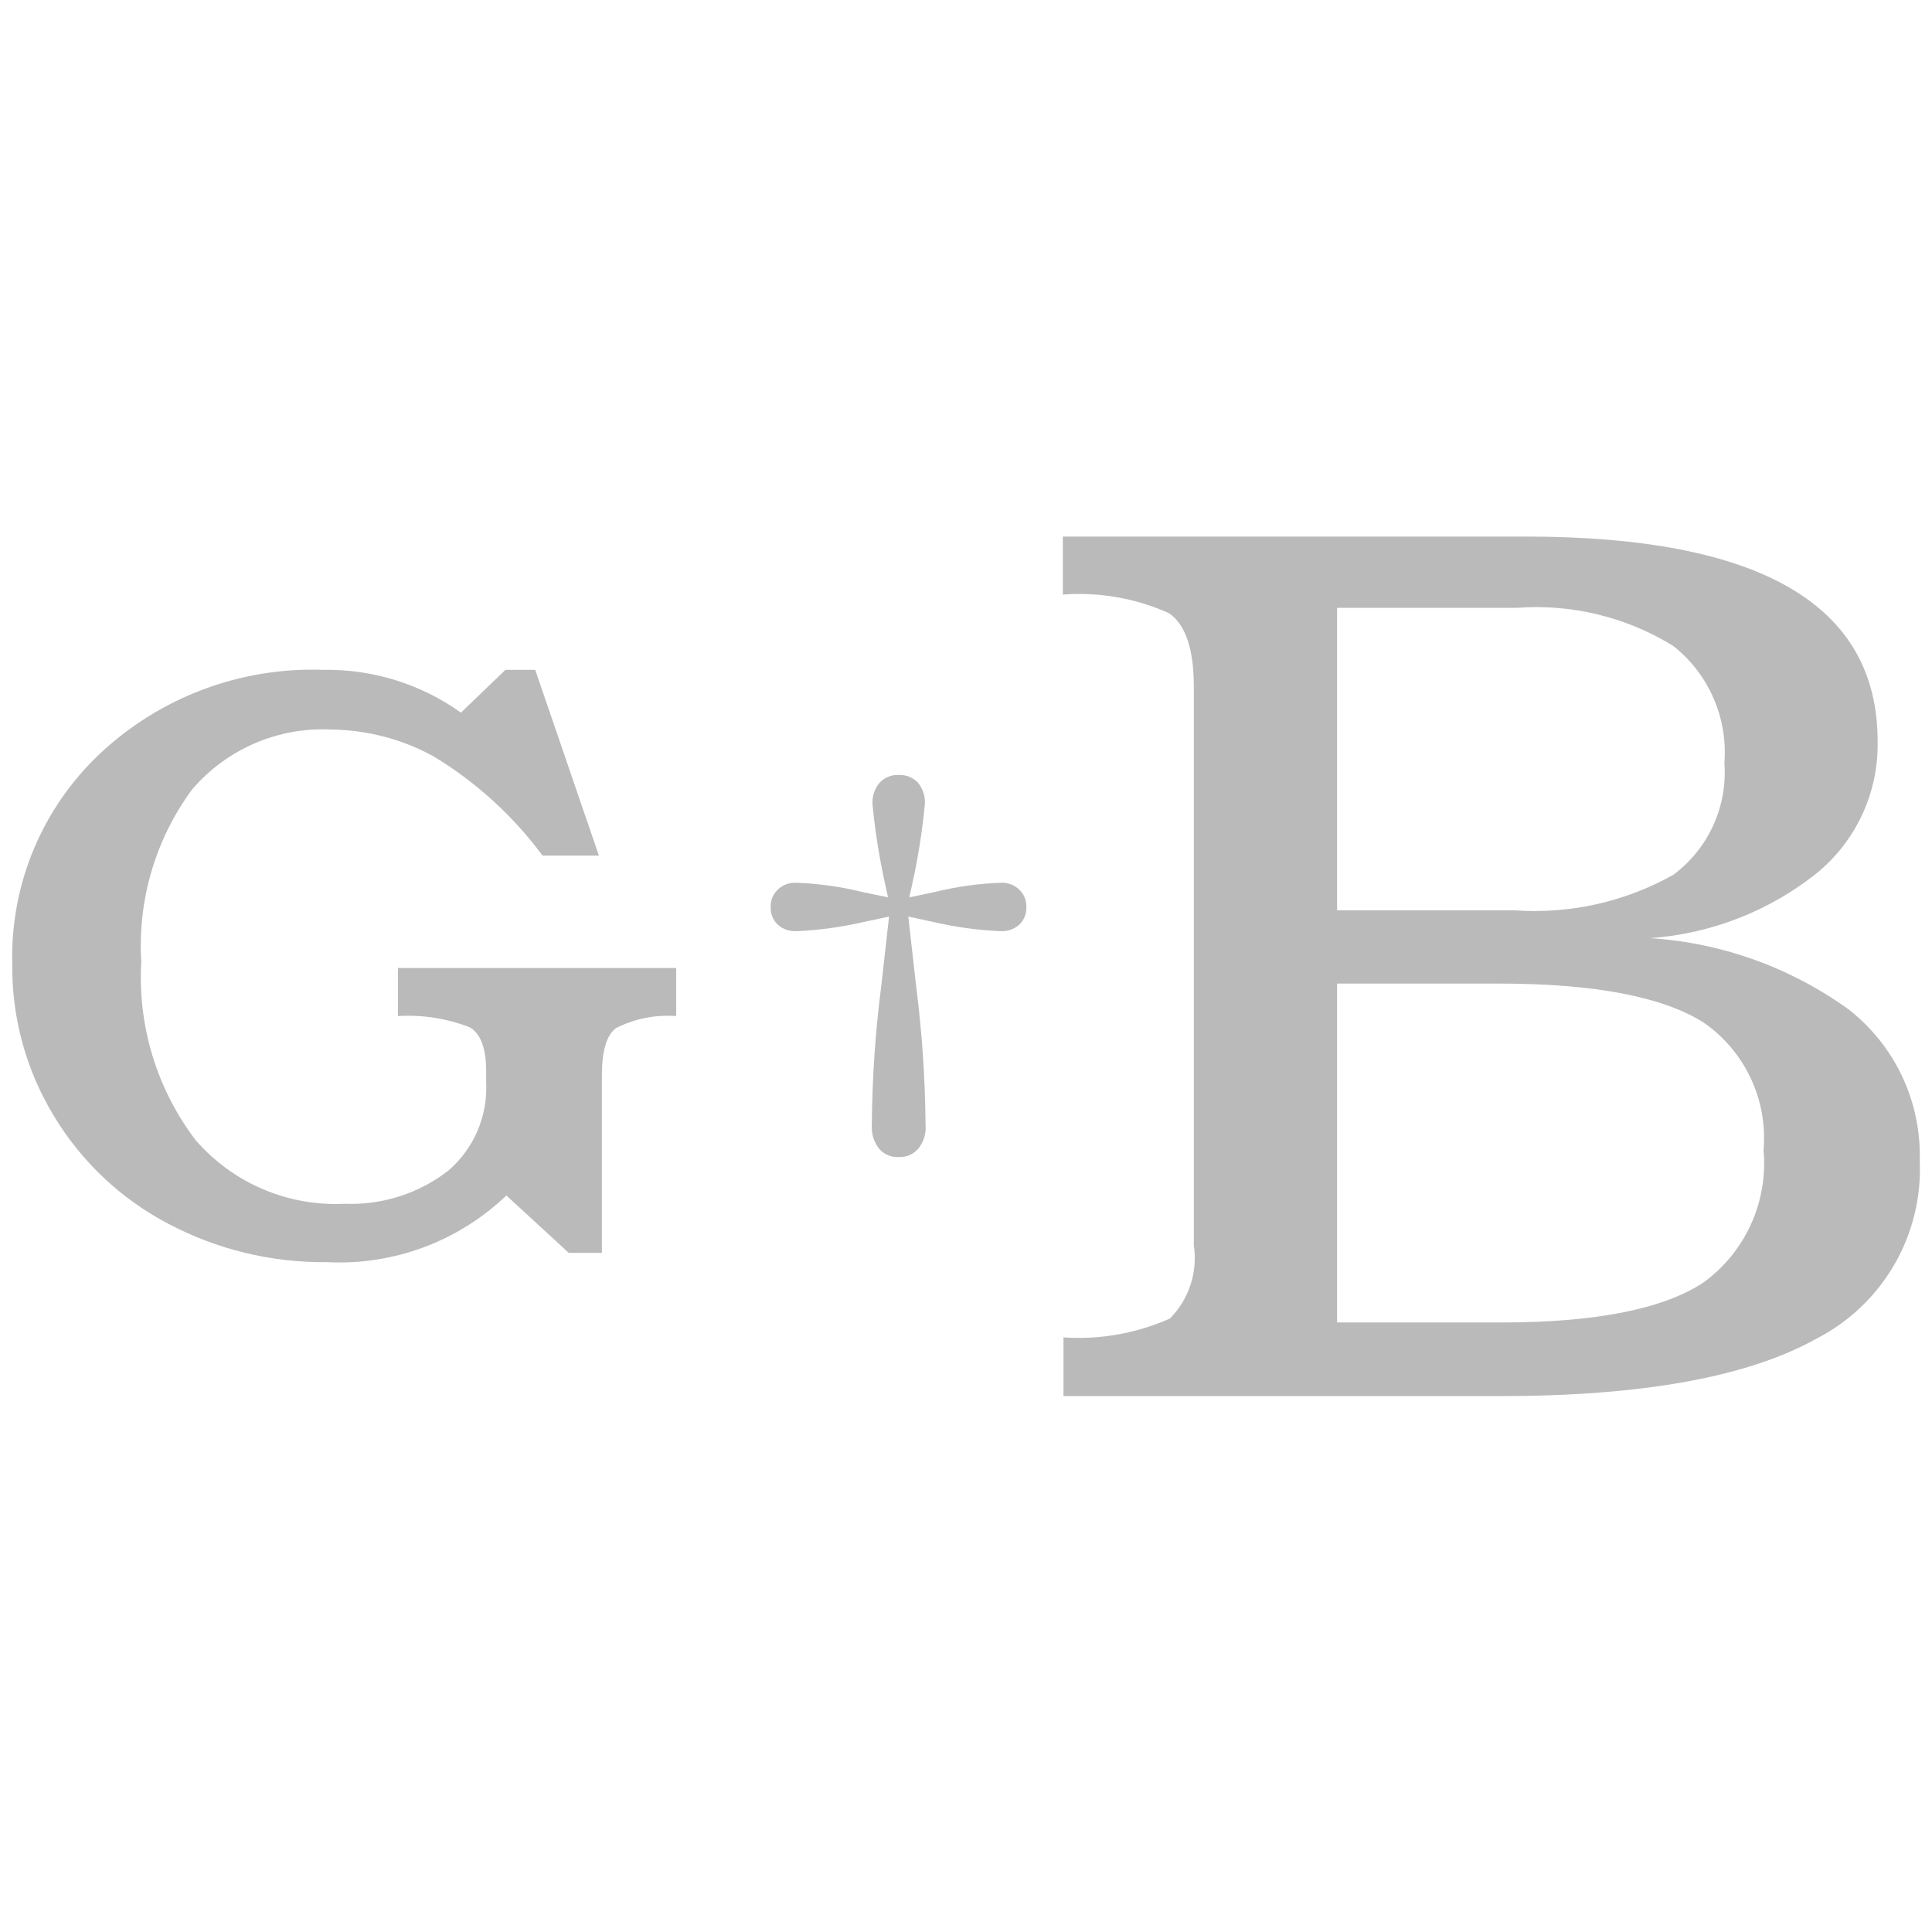
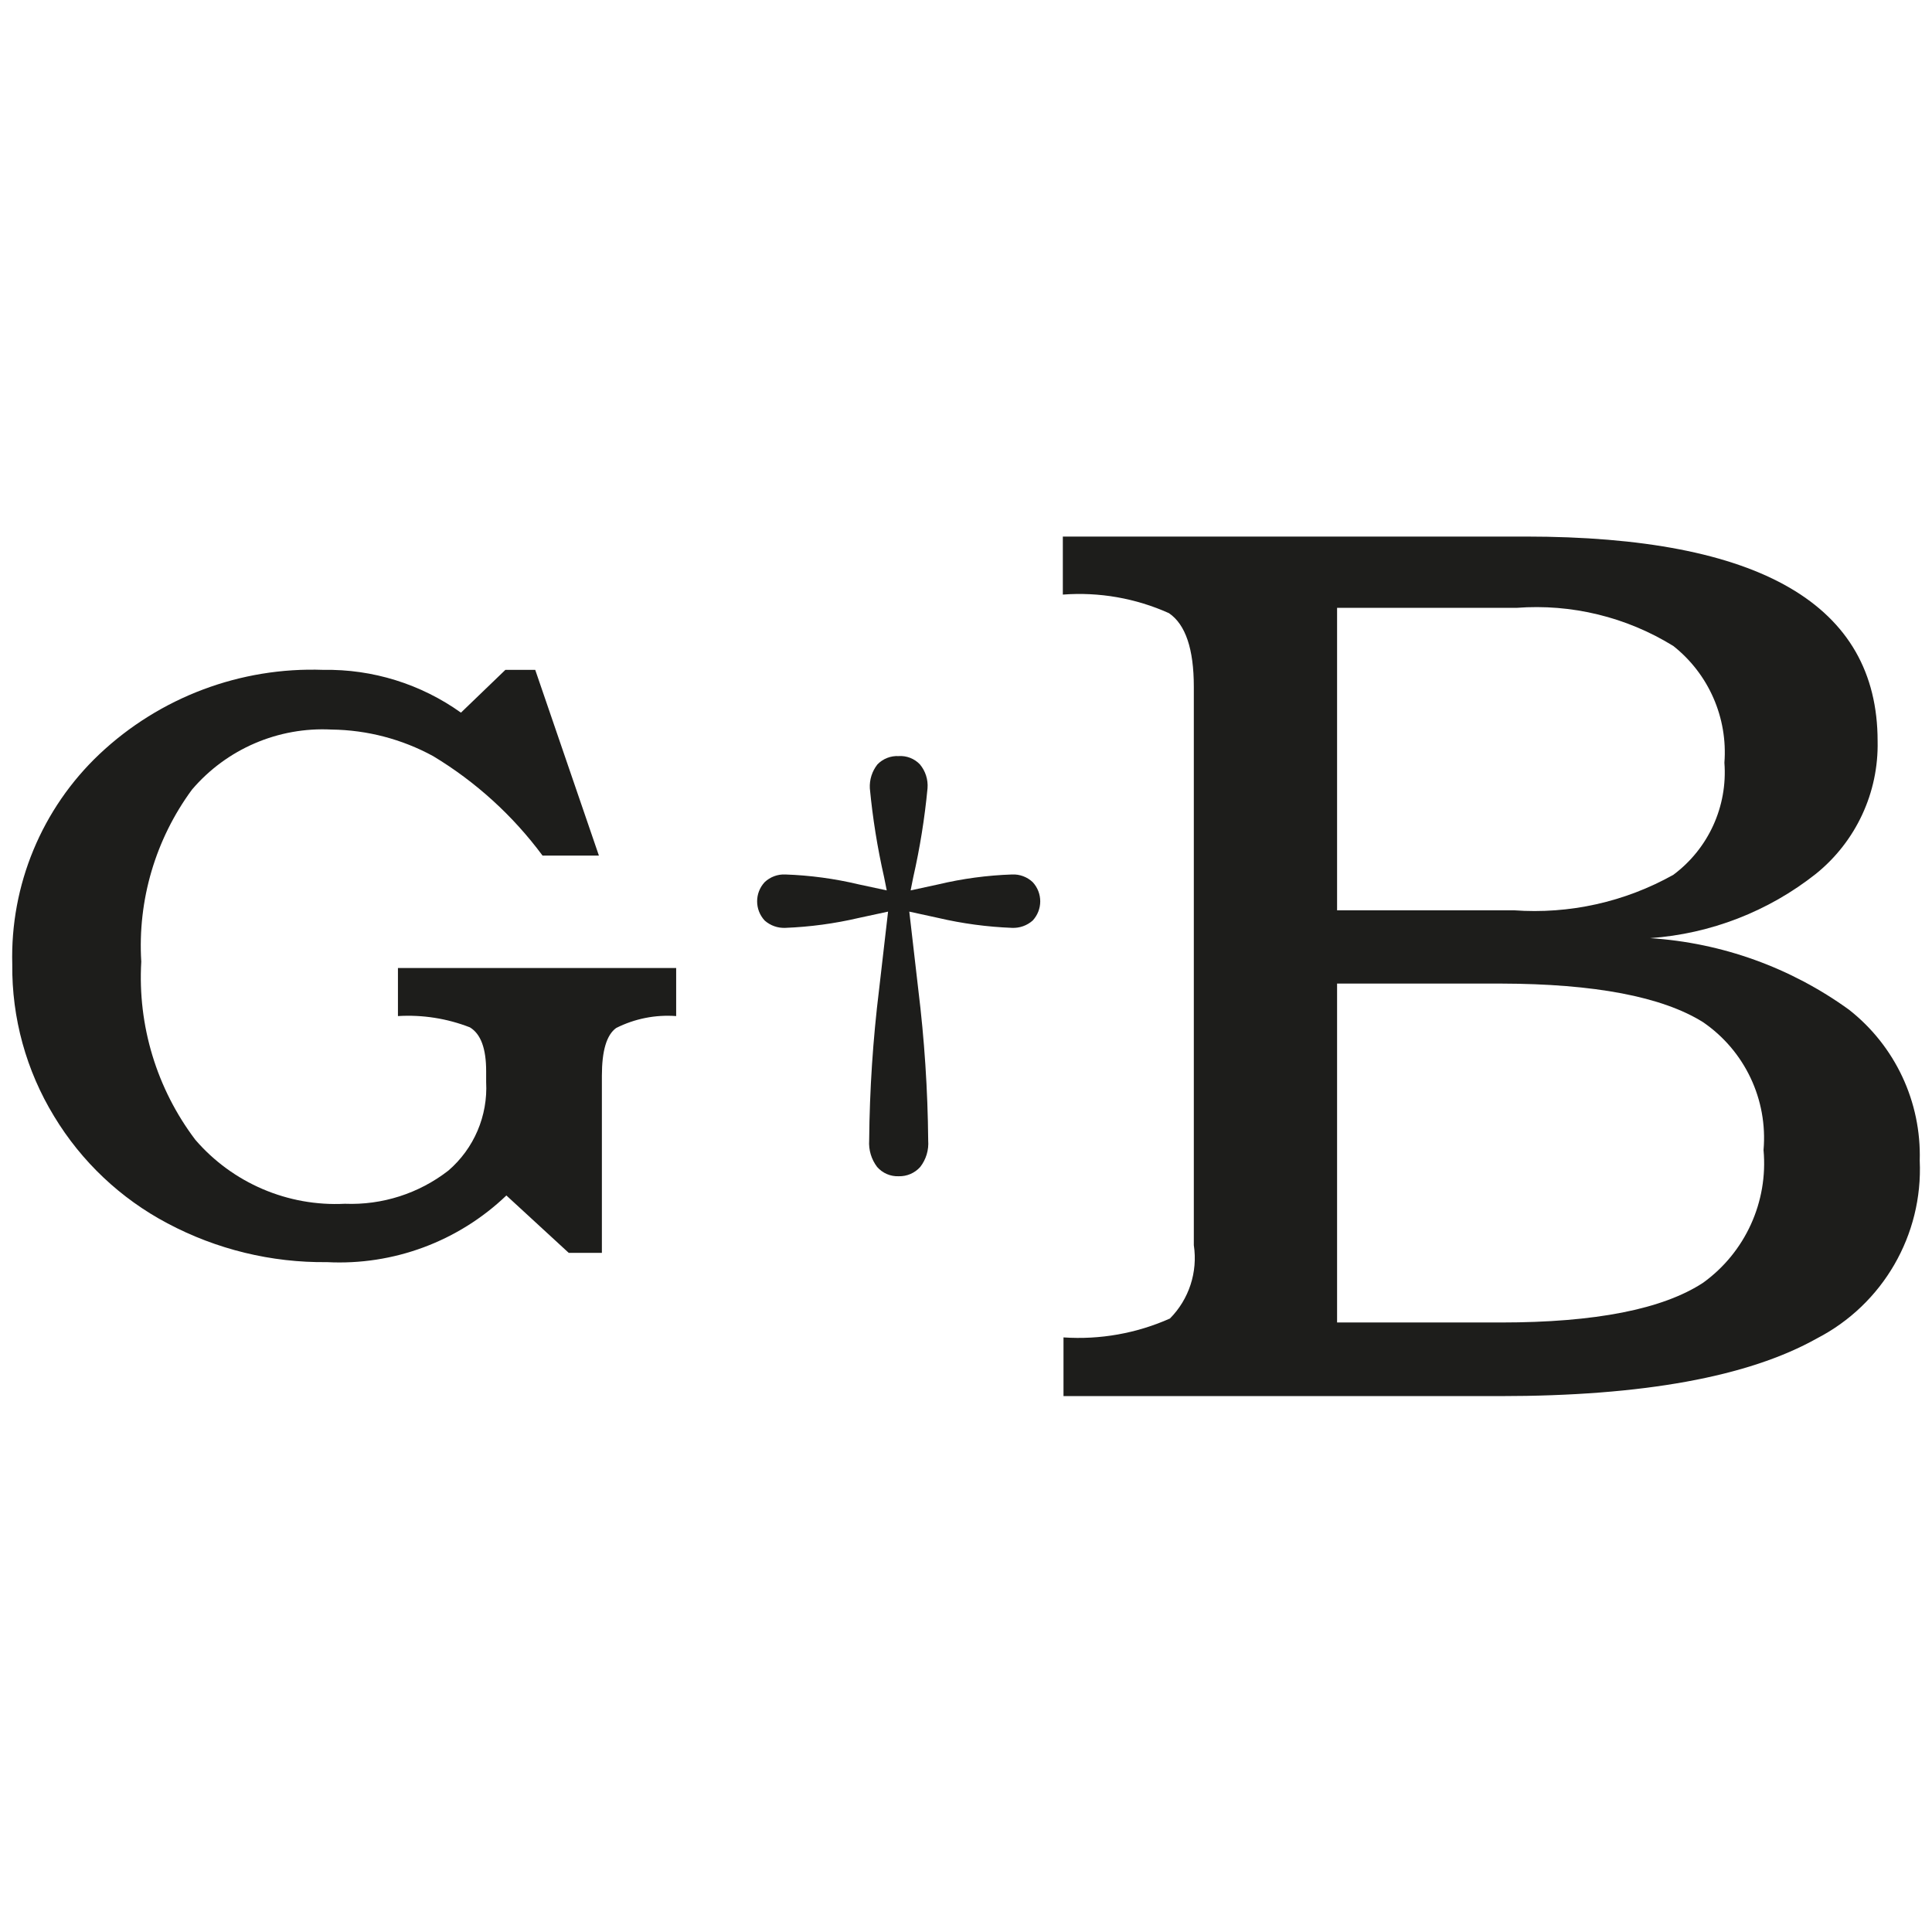
<svg xmlns="http://www.w3.org/2000/svg" viewBox="0 0 58.26 58.26">
  <defs>
-     <style>.cls-1{fill:#bababa;}.cls-2{fill:none;}</style>
+     <style>.cls-1{fill:#1d1d1b;}.cls-2{fill:none;}</style>
  </defs>
  <g id="Calque_2" data-name="Calque 2">
    <g id="Calque_1-2" data-name="Calque 1">
      <path class="cls-1" d="M32.07,40.33a6.77,6.77,0,0,0,3.21-.57A2.59,2.59,0,0,0,36,37.55V20.71q0-1.71-.75-2.22a6.59,6.59,0,0,0-3.2-.56V16.18H46q10.62,0,10.62,6.17a5,5,0,0,1-1.86,4,9.1,9.1,0,0,1-5,1.94,11.49,11.49,0,0,1,6,2.16A5.58,5.58,0,0,1,57.89,35a5.74,5.74,0,0,1-3.1,5.36q-3.1,1.74-9.56,1.74H32.07Zm8.25-12.88h5.33a8.56,8.56,0,0,0,4.81-1.07A3.85,3.85,0,0,0,52,23a4.09,4.09,0,0,0-1.54-3.52,7.86,7.86,0,0,0-4.73-1.15H40.32Zm0,12.43h4.94q4.27,0,6.1-1.2a4.44,4.44,0,0,0,1.82-4,4.23,4.23,0,0,0-1.83-3.86q-1.85-1.15-6.09-1.16H40.32Z" />
      <path class="cls-1" d="M9.86,38.06a10,10,0,0,1-4.81-1.17,8.79,8.79,0,0,1-3.42-3.23A8.62,8.62,0,0,1,.37,29.08,8.41,8.41,0,0,1,3,22.74,9.35,9.35,0,0,1,9.75,20.2a6.93,6.93,0,0,1,4.15,1.29l1.34-1.29h.9l1.92,5.6h-1.7a11.49,11.49,0,0,0-3.3-3A6.57,6.57,0,0,0,10,22a5.18,5.18,0,0,0-4.21,1.81A7.94,7.94,0,0,0,4.26,29a8.12,8.12,0,0,0,1.63,5.37,5.58,5.58,0,0,0,4.51,1.93,4.78,4.78,0,0,0,3.12-1,3.29,3.29,0,0,0,1.14-2.67V32.3c0-.68-.16-1.12-.49-1.32A5.12,5.12,0,0,0,12,30.64V29.19h8.39v1.45a3.45,3.45,0,0,0-1.81.36c-.29.21-.43.69-.43,1.44v5.34h-1l-1.88-1.73A7.28,7.28,0,0,1,9.86,38.06Z" />
-       <path class="cls-1" d="M27.1,34.89a.72.72,0,0,1-.59-.25,1.05,1.05,0,0,1-.22-.72,34.89,34.89,0,0,1,.28-4.15l.24-2.13-.8.17a10.9,10.9,0,0,1-2,.27.78.78,0,0,1-.56-.2.69.69,0,0,1-.21-.52.69.69,0,0,1,.21-.53.75.75,0,0,1,.56-.21,9.73,9.73,0,0,1,2,.28l.77.16-.08-.36a20,20,0,0,1-.39-2.45.91.91,0,0,1,.21-.64.73.73,0,0,1,.58-.24.75.75,0,0,1,.58.23.94.94,0,0,1,.21.65,20,20,0,0,1-.39,2.45l-.08.36.76-.16a9.81,9.81,0,0,1,2-.28.75.75,0,0,1,.56.21.69.69,0,0,1,.21.53.69.69,0,0,1-.21.52.78.78,0,0,1-.56.2,10.88,10.88,0,0,1-2-.27l-.79-.17.24,2.13a34.89,34.89,0,0,1,.28,4.15,1,1,0,0,1-.22.72A.72.72,0,0,1,27.1,34.89Z" />
+       <path class="cls-1" d="M27.1,35.47a.82.82,0,0,1-.65-.28,1.19,1.19,0,0,1-.24-.8,40.3,40.3,0,0,1,.3-4.56l.27-2.34-.88.19a11.75,11.75,0,0,1-2.22.3.88.88,0,0,1-.62-.22.85.85,0,0,1,0-1.16.85.85,0,0,1,.62-.23,11.18,11.18,0,0,1,2.22.3l.84.18-.08-.4a21.09,21.09,0,0,1-.43-2.68,1.07,1.07,0,0,1,.23-.72.83.83,0,0,1,.64-.25.81.81,0,0,1,.64.25,1,1,0,0,1,.23.72,21.09,21.09,0,0,1-.43,2.68l-.08.4.83-.18a11.26,11.26,0,0,1,2.23-.3.85.85,0,0,1,.62.23.85.85,0,0,1,0,1.16.88.88,0,0,1-.62.22,11.83,11.83,0,0,1-2.23-.3l-.87-.19.27,2.34a40.3,40.3,0,0,1,.3,4.56,1.16,1.16,0,0,1-.24.8A.84.84,0,0,1,27.1,35.47Z" />
      <rect class="cls-2" width="58.26" height="58.26" />
    </g>
  </g>
</svg>
